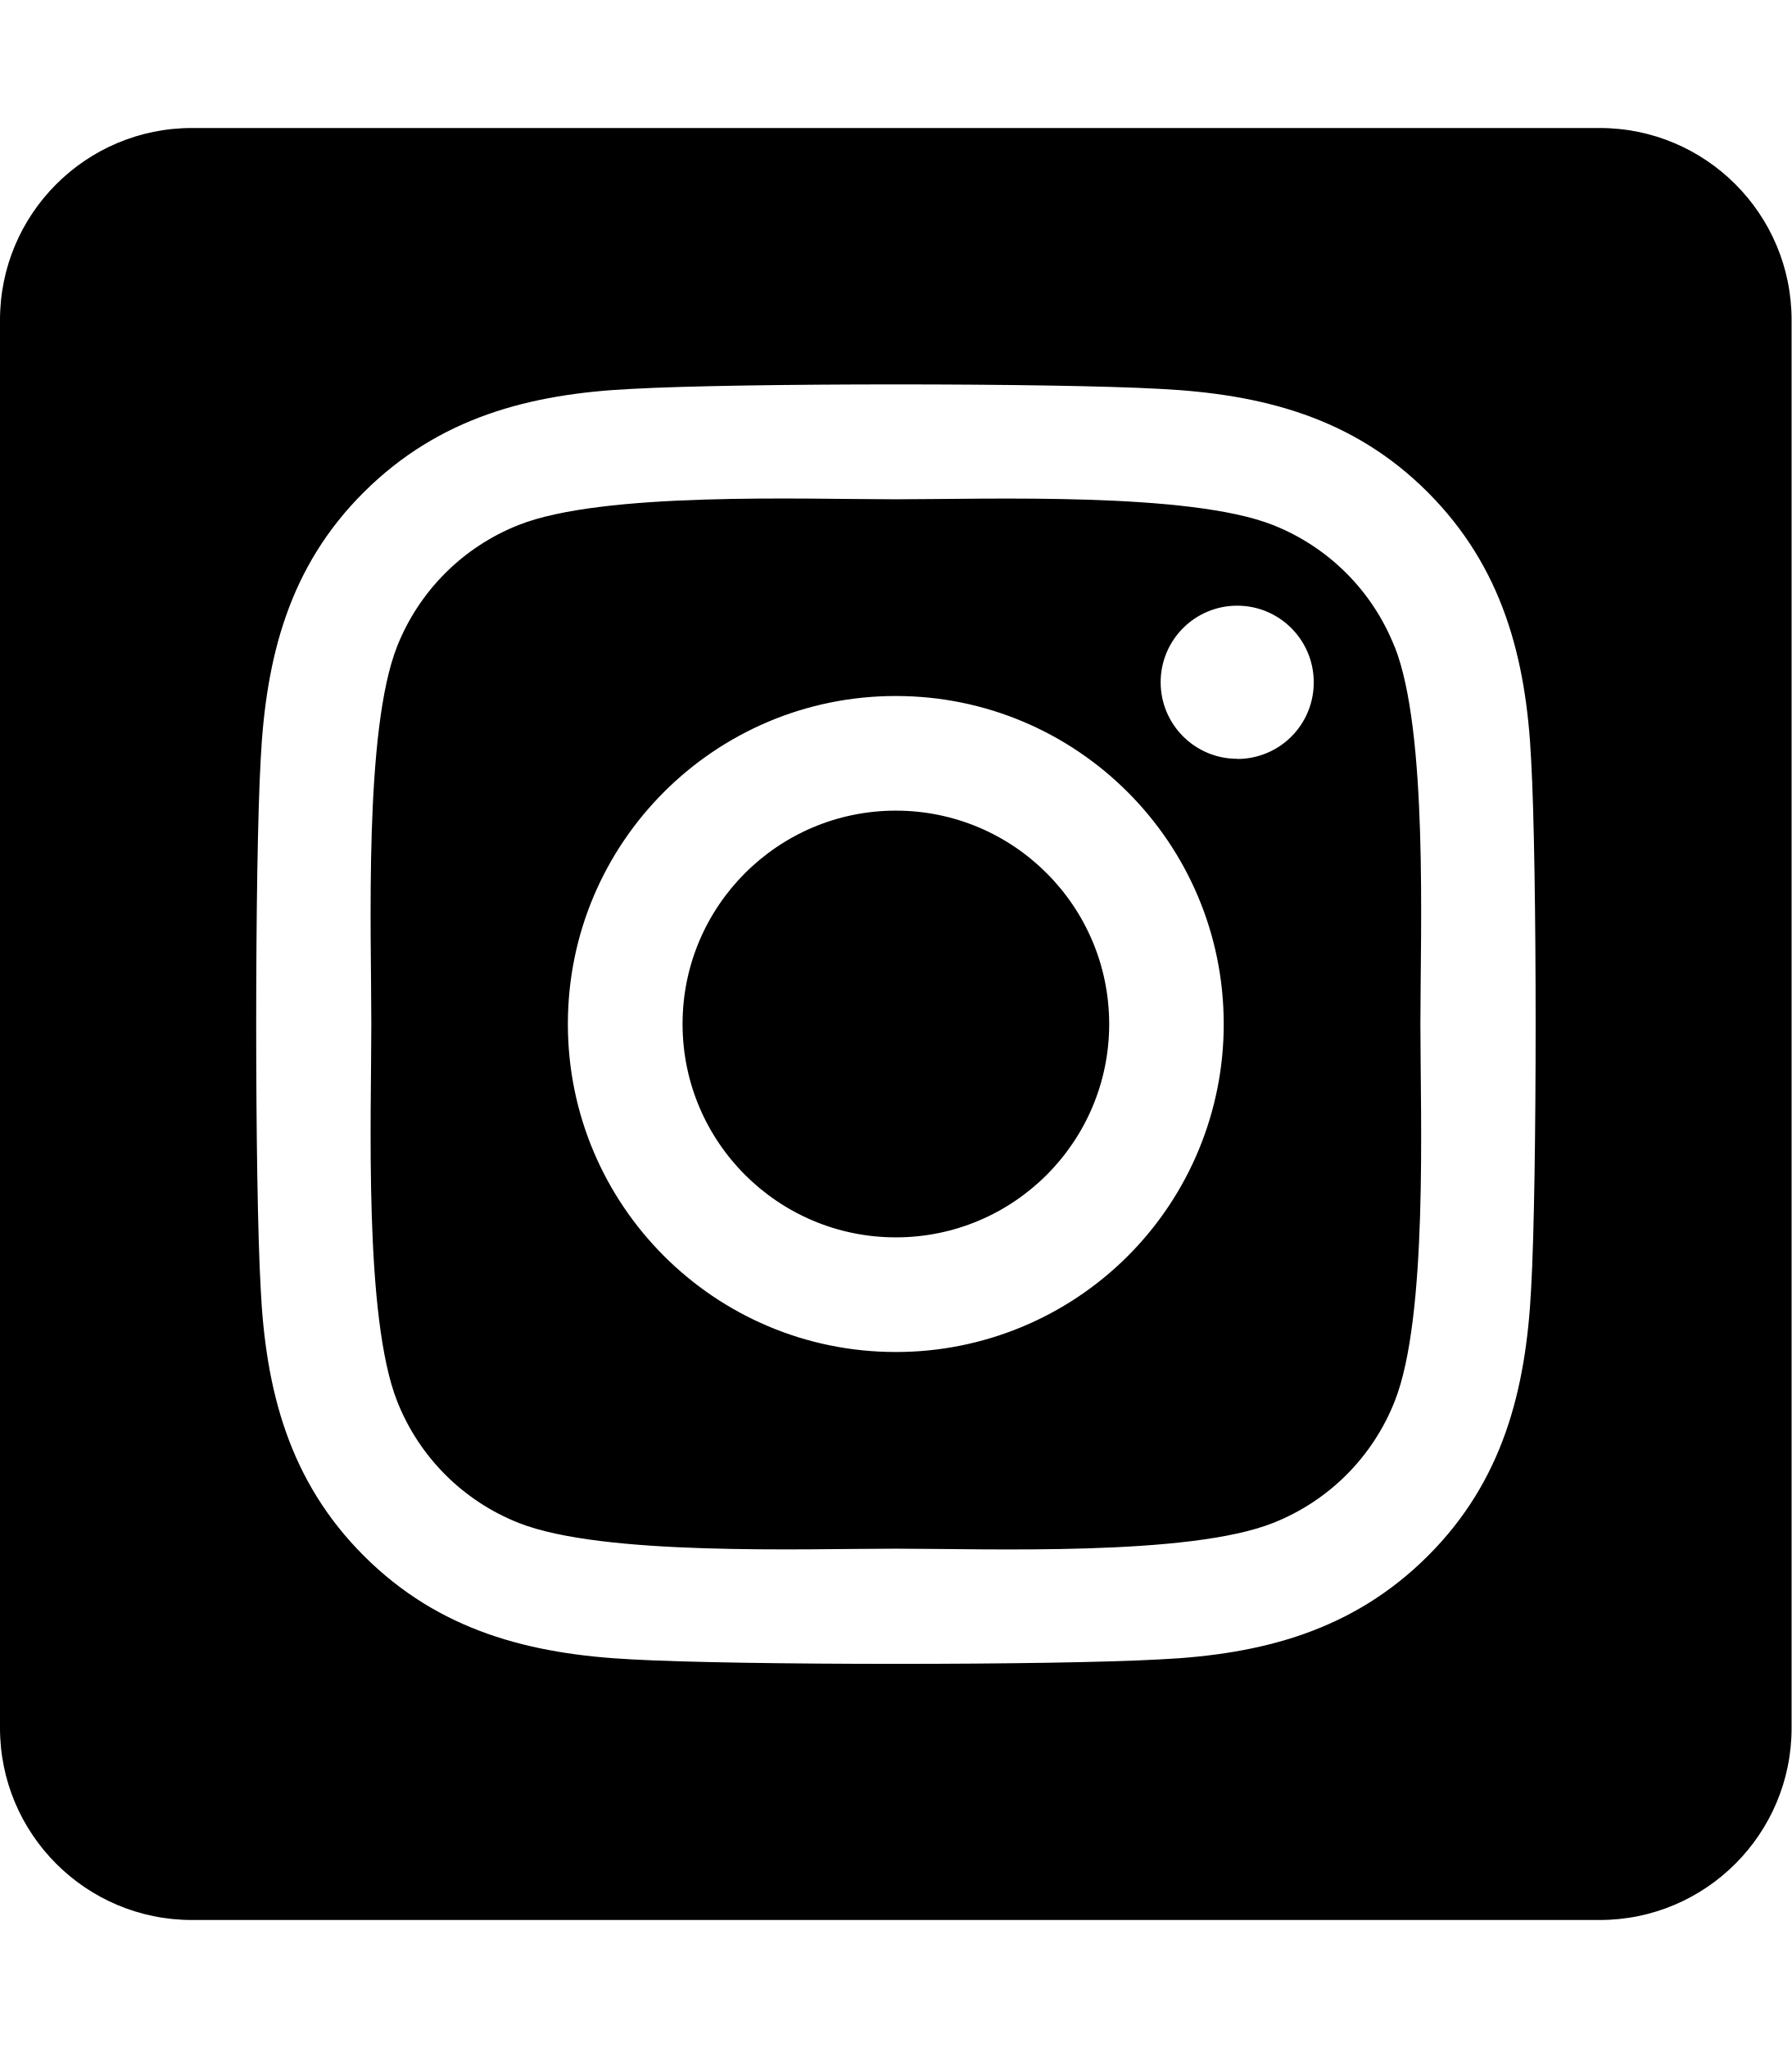
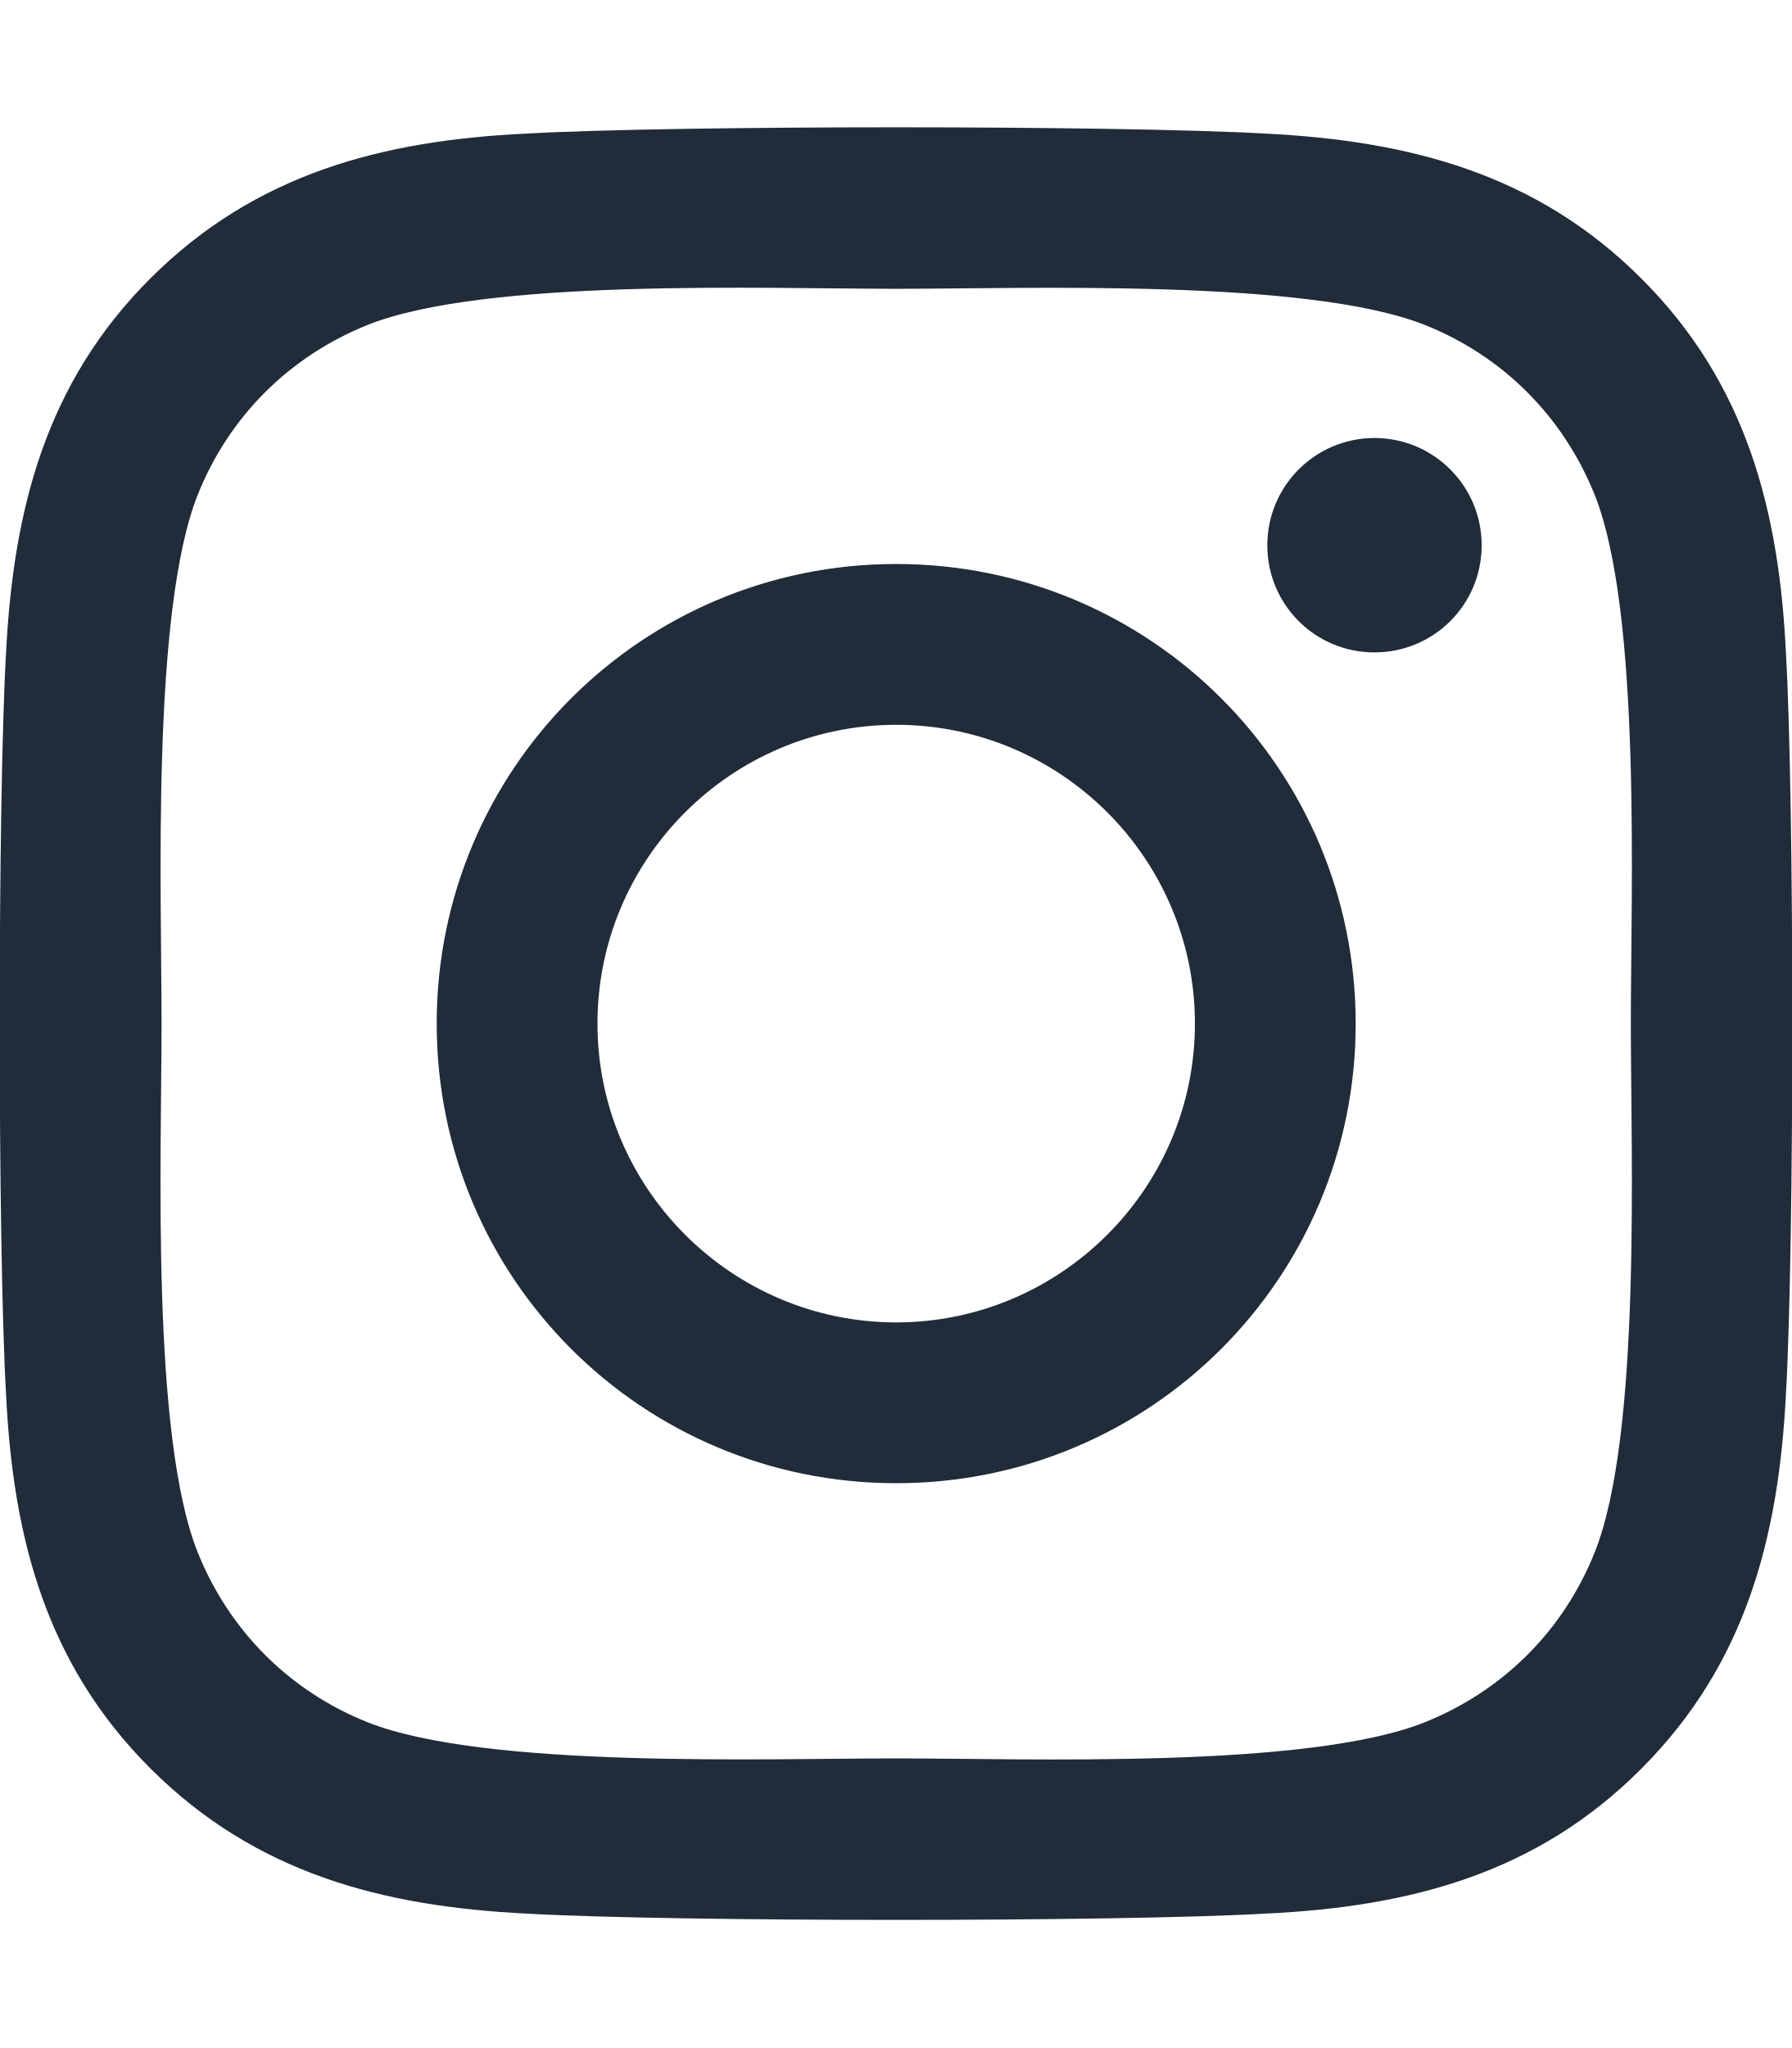
- <svg xmlns="http://www.w3.org/2000/svg" viewBox="0 0 448 512">
-   <path d="M224,202.66A53.34,53.34,0,1,0,277.36,256,53.38,53.38,0,0,0,224,202.66Zm124.71-41a54,54,0,0,0-30.41-30.41c-21-8.29-71-6.43-94.3-6.43s-73.25-1.93-94.31,6.43a54,54,0,0,0-30.41,30.41c-8.28,21-6.43,71.05-6.43,94.33S91,329.26,99.32,350.33a54,54,0,0,0,30.41,30.41c21,8.29,71,6.43,94.31,6.43s73.24,1.93,94.3-6.43a54,54,0,0,0,30.41-30.41c8.35-21,6.43-71.05,6.43-94.33S357.1,182.74,348.75,161.67ZM224,338a82,82,0,1,1,82-82A81.9,81.9,0,0,1,224,338Zm85.38-148.3a19.14,19.14,0,1,1,19.13-19.14A19.1,19.1,0,0,1,309.42,189.74ZM400,32H48A48,48,0,0,0,0,80V432a48,48,0,0,0,48,48H400a48,48,0,0,0,48-48V80A48,48,0,0,0,400,32ZM382.88,322c-1.29,25.63-7.14,48.34-25.85,67s-41.4,24.63-67,25.85c-26.41,1.49-105.59,1.49-132,0-25.63-1.29-48.26-7.15-67-25.85s-24.63-41.42-25.85-67c-1.49-26.42-1.49-105.61,0-132,1.29-25.63,7.07-48.34,25.85-67s41.47-24.56,67-25.78c26.41-1.49,105.59-1.49,132,0,25.63,1.29,48.33,7.15,67,25.85s24.63,41.42,25.85,67.05C384.37,216.44,384.37,295.56,382.88,322Z" />
+ <svg xmlns="http://www.w3.org/2000/svg" viewBox="0 0 448 512" fill="#202c39">
+   <path d="M224.1 141c-63.6 0-114.9 51.3-114.9 114.9s51.3 114.9 114.9 114.9S339 319.5 339 255.9 287.7 141 224.1 141zm0 189.6c-41.1 0-74.7-33.5-74.7-74.7s33.5-74.7 74.7-74.7 74.7 33.5 74.7 74.7-33.6 74.7-74.7 74.7zm146.4-194.3c0 14.9-12 26.8-26.8 26.8-14.9 0-26.8-12-26.8-26.8s12-26.8 26.8-26.8 26.8 12 26.8 26.8zm76.1 27.2c-1.7-35.9-9.9-67.7-36.2-93.9-26.2-26.2-58-34.4-93.9-36.2-37-2.1-147.9-2.1-184.9 0-35.8 1.7-67.6 9.9-93.9 36.1s-34.4 58-36.2 93.9c-2.1 37-2.1 147.9 0 184.9 1.7 35.9 9.9 67.7 36.2 93.9s58 34.4 93.9 36.2c37 2.1 147.9 2.1 184.9 0 35.9-1.7 67.7-9.9 93.9-36.2 26.2-26.2 34.4-58 36.2-93.9 2.1-37 2.1-147.8 0-184.8zM398.8 388c-7.8 19.6-22.9 34.7-42.6 42.6-29.5 11.7-99.5 9-132.1 9s-102.7 2.6-132.1-9c-19.6-7.8-34.7-22.9-42.6-42.6-11.7-29.5-9-99.5-9-132.1s-2.6-102.7 9-132.1c7.8-19.6 22.9-34.7 42.6-42.6 29.5-11.7 99.5-9 132.1-9s102.7-2.6 132.1 9c19.6 7.8 34.7 22.9 42.6 42.6 11.7 29.5 9 99.5 9 132.1s2.7 102.7-9 132.1z" />
</svg>
